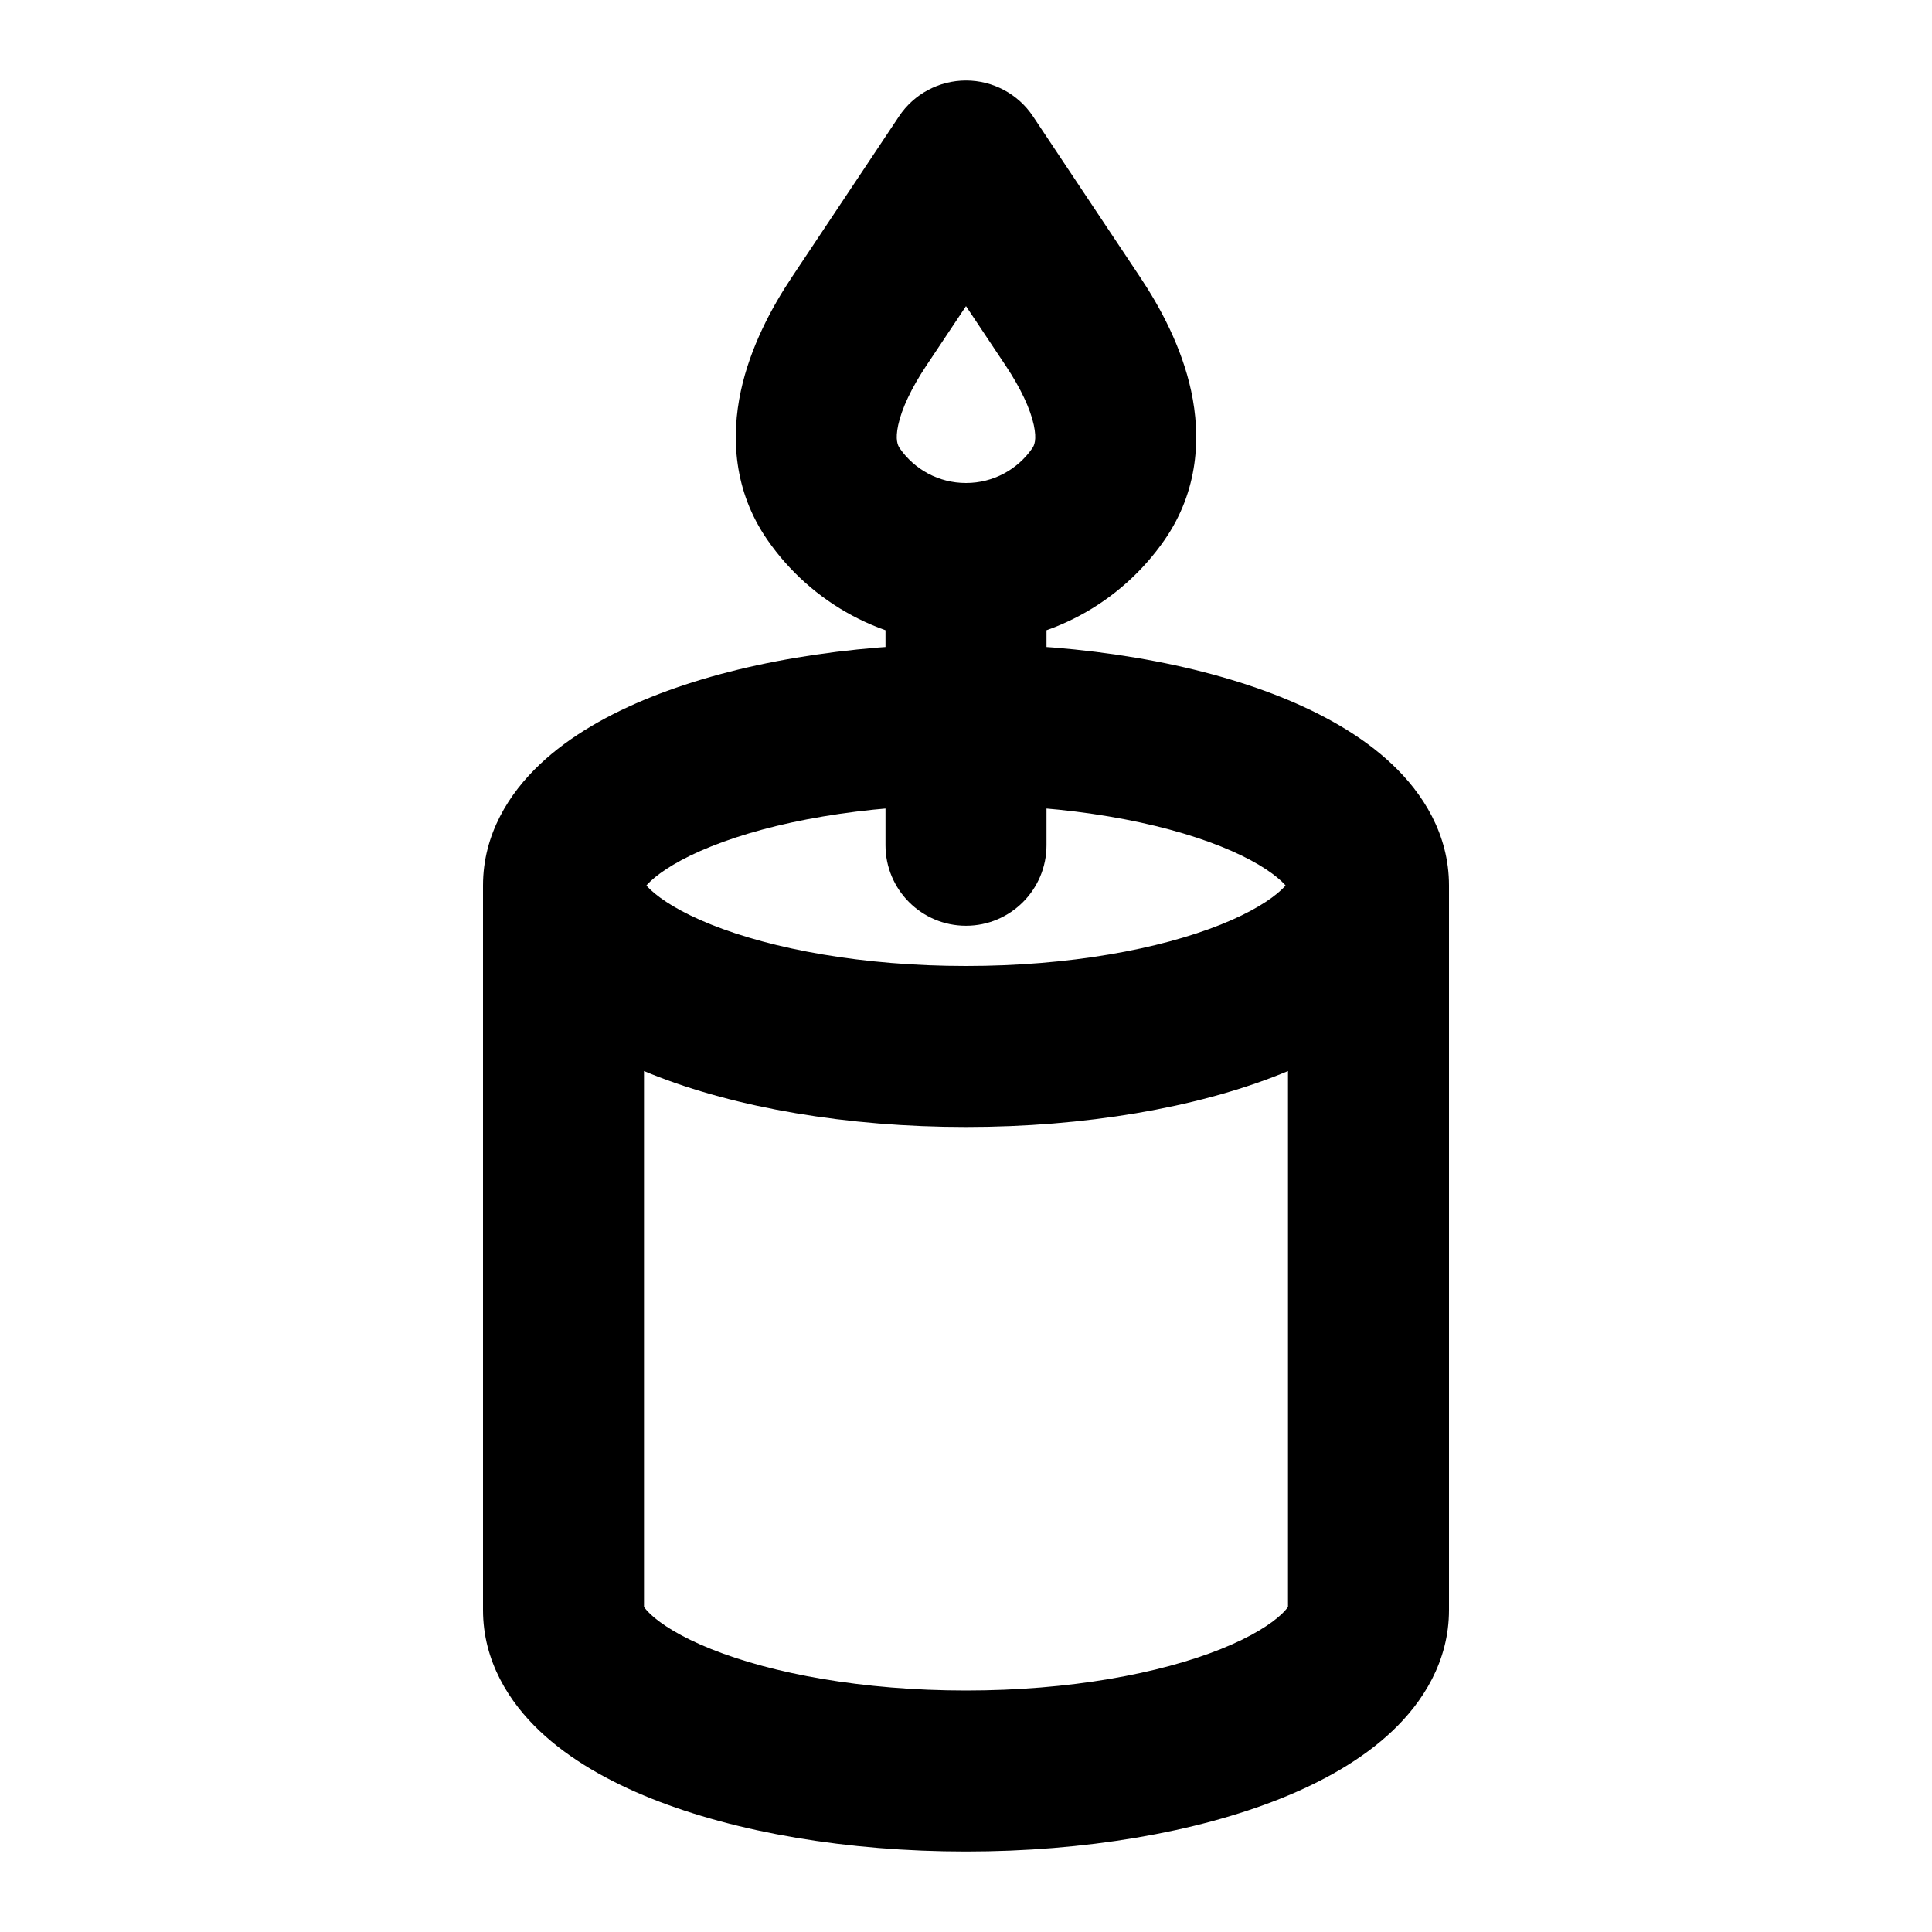
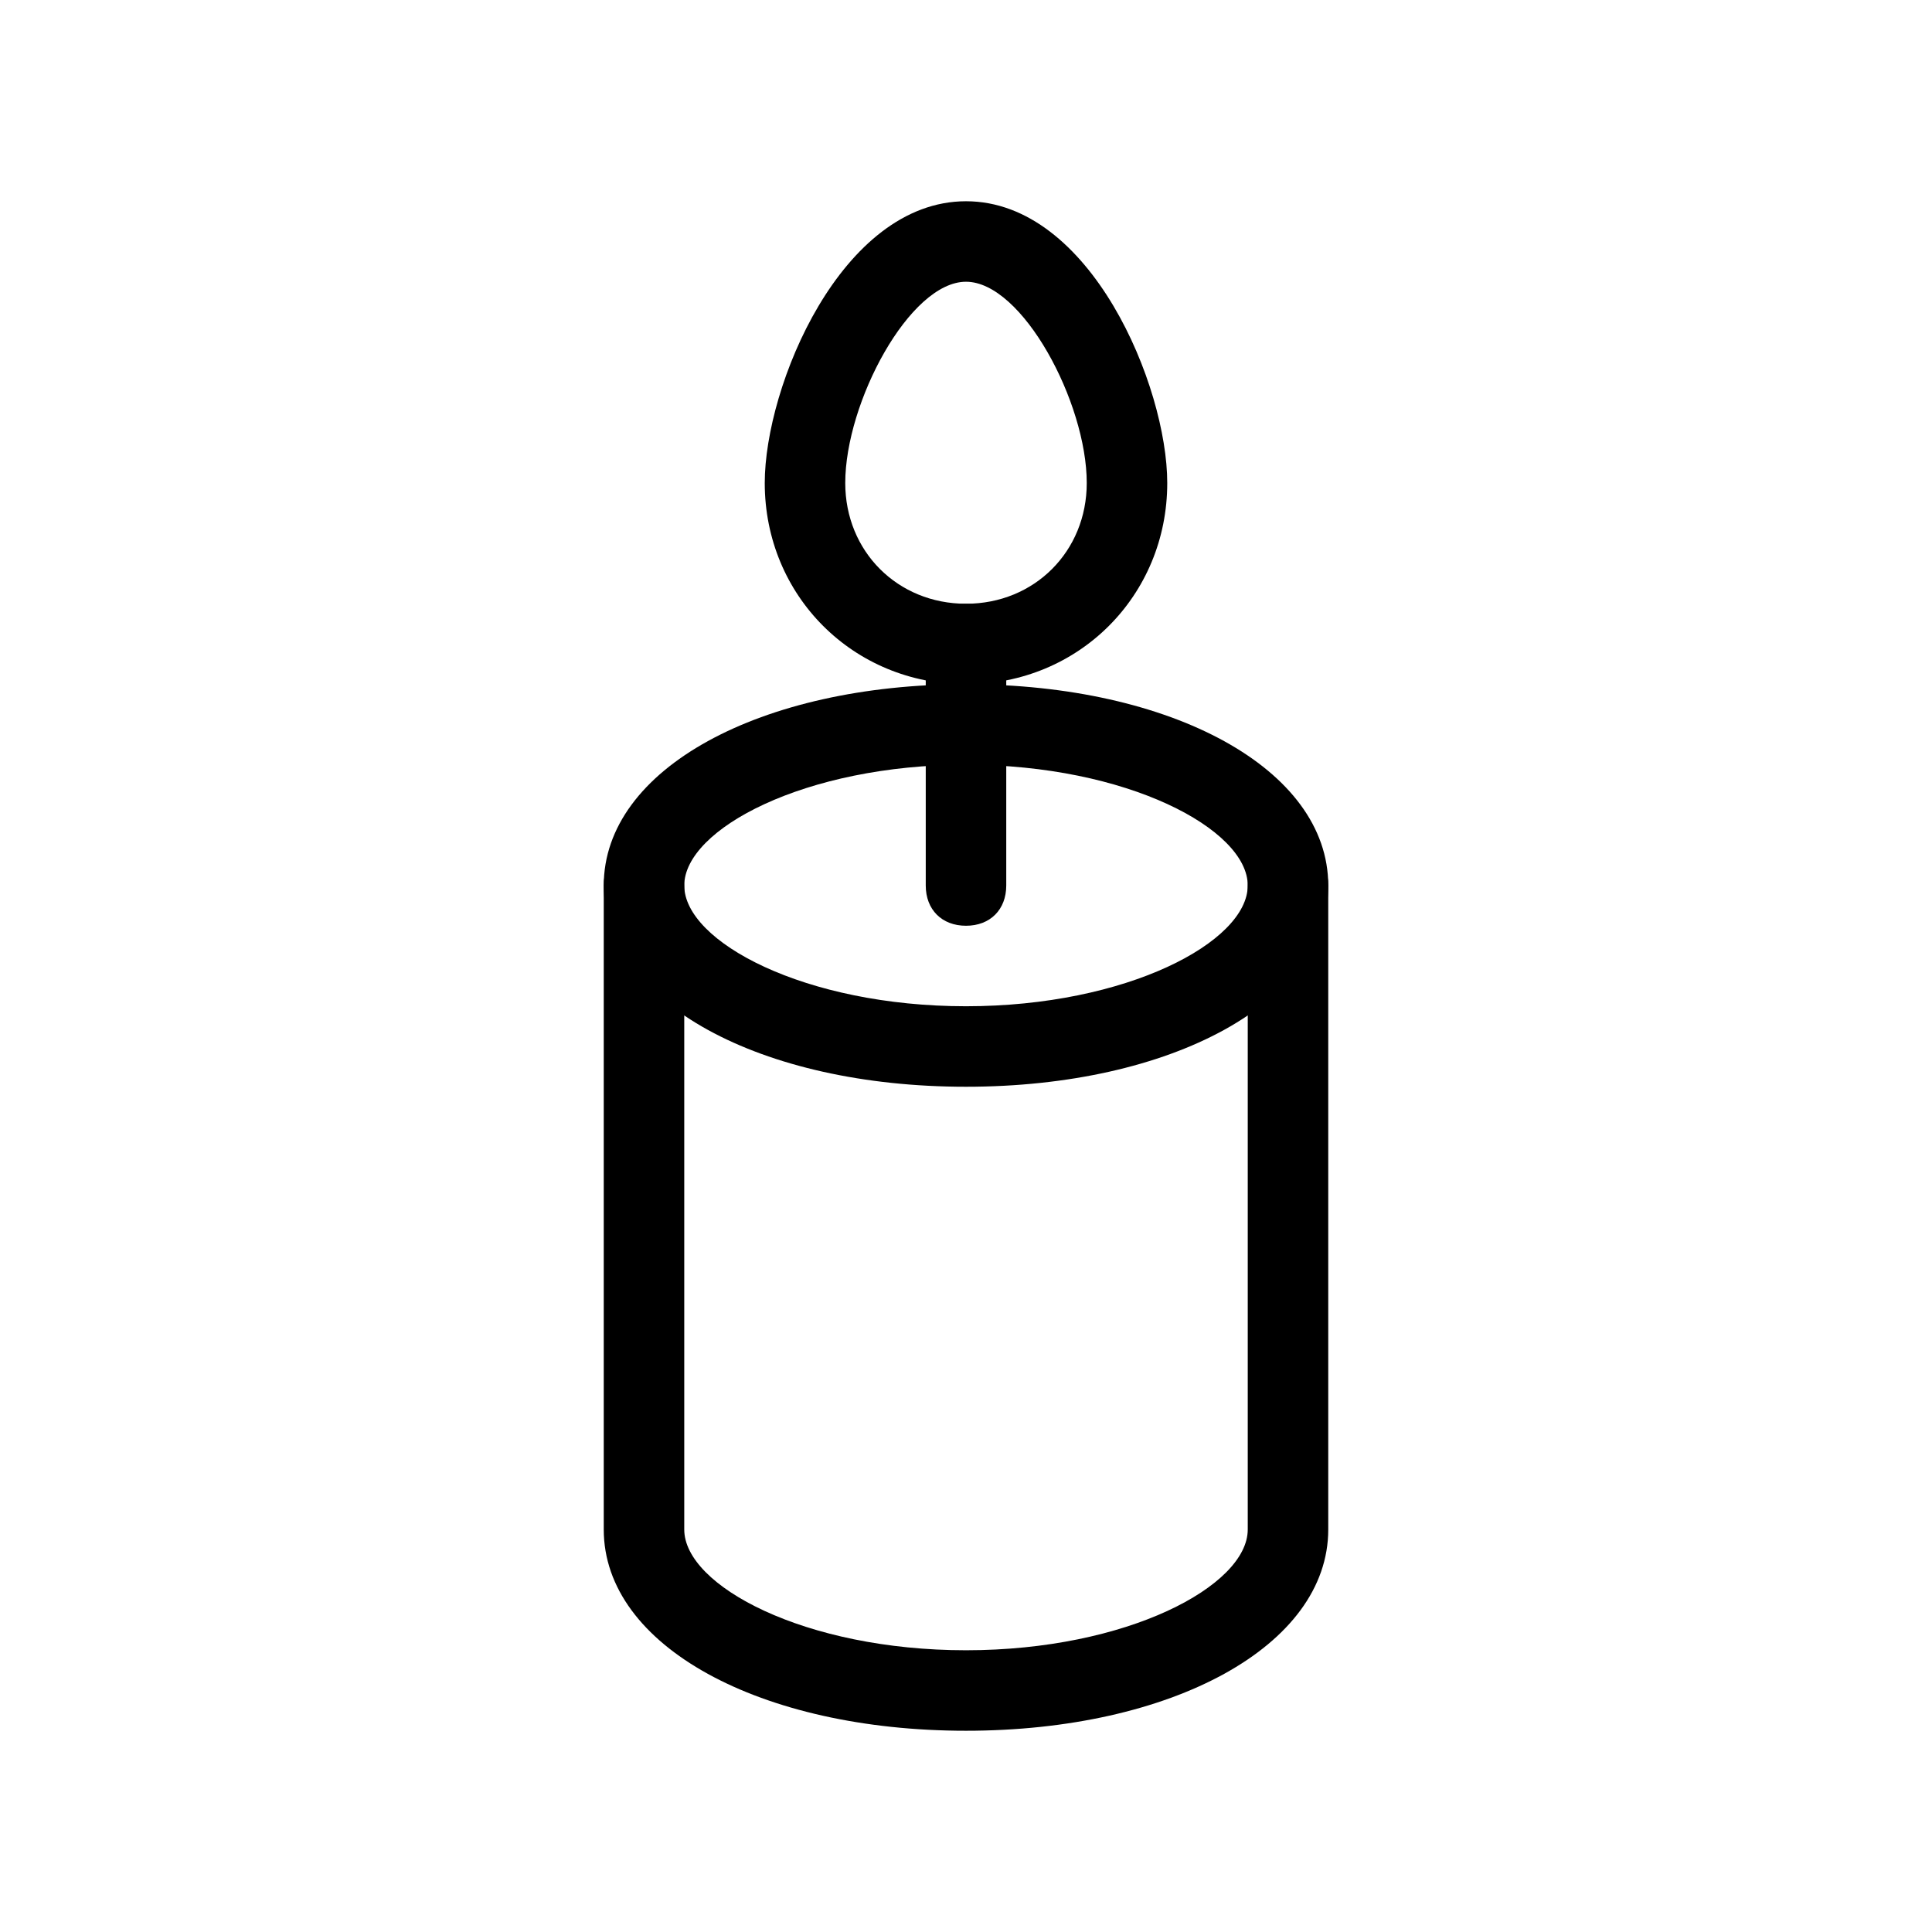
- <svg xmlns="http://www.w3.org/2000/svg" width="800px" height="800px" viewBox="0 0 24 24" fill="none">
-   <path d="M11 10.5C11 11.052 11.448 11.5 12 11.5C12.552 11.5 13 11.052 13 10.5H11ZM13.645 6.138L14.466 6.708L14.466 6.708L13.645 6.138ZM10.355 6.138L9.534 6.708L10.355 6.138ZM10.672 3.992L9.84 3.438L10.672 3.992ZM12 2L12.832 1.445C12.647 1.167 12.334 1 12 1C11.666 1 11.353 1.167 11.168 1.445L12 2ZM13.328 3.992L12.496 4.547V4.547L13.328 3.992ZM8 20V11H6V20H8ZM16 11C16 10.913 16.048 10.931 15.92 11.052C15.789 11.175 15.547 11.333 15.164 11.486C14.404 11.79 13.286 12 12 12V14C13.475 14 14.857 13.763 15.907 13.343C16.429 13.134 16.919 12.86 17.294 12.505C17.672 12.148 18 11.64 18 11H16ZM12 12C10.714 12 9.596 11.79 8.836 11.486C8.453 11.333 8.211 11.175 8.08 11.052C7.952 10.931 8 10.913 8 11H6C6 11.64 6.328 12.148 6.706 12.505C7.081 12.86 7.571 13.134 8.093 13.343C9.143 13.763 10.525 14 12 14V12ZM8 11C8 11.087 7.952 11.069 8.08 10.948C8.211 10.825 8.453 10.667 8.836 10.514C9.596 10.21 10.714 10 12 10V8C10.525 8 9.143 8.237 8.093 8.657C7.571 8.866 7.081 9.14 6.706 9.495C6.328 9.852 6 10.36 6 11H8ZM12 10C13.286 10 14.404 10.21 15.164 10.514C15.547 10.667 15.789 10.825 15.92 10.948C16.048 11.069 16 11.087 16 11H18C18 10.36 17.672 9.852 17.294 9.495C16.919 9.14 16.429 8.866 15.907 8.657C14.857 8.237 13.475 8 12 8V10ZM16 20C16 19.913 16.048 19.93 15.92 20.052C15.789 20.175 15.547 20.333 15.164 20.486C14.404 20.79 13.286 21 12 21V23C13.475 23 14.857 22.763 15.907 22.343C16.429 22.134 16.919 21.86 17.294 21.505C17.672 21.148 18 20.64 18 20H16ZM12 21C10.714 21 9.596 20.79 8.836 20.486C8.453 20.333 8.211 20.175 8.08 20.052C7.952 19.93 8 19.913 8 20H6C6 20.64 6.328 21.148 6.706 21.505C7.081 21.86 7.571 22.134 8.093 22.343C9.143 22.763 10.525 23 12 23V21ZM13 10.5V7H11V10.5H13ZM12.823 5.569C12.641 5.831 12.34 6 12 6V8C13.023 8 13.926 7.487 14.466 6.708L12.823 5.569ZM12 6C11.66 6 11.359 5.831 11.177 5.569L9.534 6.708C10.074 7.487 10.977 8 12 8V6ZM11.504 4.547L12.832 2.555L11.168 1.445L9.84 3.438L11.504 4.547ZM11.168 2.555L12.496 4.547L14.16 3.438L12.832 1.445L11.168 2.555ZM11.177 5.569C11.153 5.534 11.118 5.466 11.158 5.279C11.202 5.076 11.322 4.821 11.504 4.547L9.84 3.438C9.584 3.821 9.32 4.314 9.203 4.857C9.082 5.418 9.108 6.094 9.534 6.708L11.177 5.569ZM14.466 6.708C14.892 6.094 14.918 5.418 14.797 4.857C14.68 4.314 14.416 3.821 14.16 3.438L12.496 4.547C12.678 4.821 12.798 5.076 12.842 5.279C12.882 5.466 12.847 5.534 12.823 5.569L14.466 6.708ZM16 11V20H18V11H16Z" fill="#000000" />
+ <svg xmlns="http://www.w3.org/2000/svg" width="800px" height="800px" viewBox="0 0 48 48" version="1.1" xml:space="preserve">
+   <style type="text/css">
+ 	.st0{fill:none;stroke:#000000;stroke-width:2;stroke-linecap:round;stroke-linejoin:round;stroke-miterlimit:10;}
+ </style>
+   <g id="Layer_3" />
+   <g id="Layer_4" />
+   <g id="Layer_5" />
+   <g id="Layer_6" />
+   <g id="Layer_7" />
+   <g id="Layer_8" />
+   <g id="Layer_9" />
+   <g id="Layer_10" />
+   <g id="Layer_11" />
+   <g id="Layer_12" />
+   <g id="Layer_13" />
+   <g id="Layer_14" />
+   <g id="Layer_15" />
+   <g id="Layer_16" />
+   <g id="Layer_17" />
+   <g id="Layer_18" />
+   <g id="Layer_19" />
+   <g id="Layer_20" />
+   <g id="Layer_21" />
+   <g id="Layer_22" />
+   <g id="Layer_23" />
+   <g id="Layer_24" />
+   <g id="Layer_25" />
+   <g id="Layer_26" />
+   <g id="Layer_27" />
+   <g id="Layer_28" />
+   <g id="Layer_29" />
+   <g id="Layer_30" />
+   <g id="Layer_31" />
+   <g id="Layer_32" />
+   <g id="Layer_33" />
+   <g id="Layer_34" />
+   <g id="Layer_35" />
+   <g id="Layer_36" />
+   <g id="Layer_37">
+     <g>
+       <path d="M24,27c-5.1,0-9-2.1-9-5s3.9-5,9-5s9,2.1,9,5S29.1,27,24,27z M24,19c-4,0-7,1.6-7,3s3,3,7,3s7-1.6,7-3S28,19,24,19z" />
+       <path d="M24,43c-5.1,0-9-2.1-9-5V22c0-0.6,0.4-1,1-1s1,0.4,1,1v16c0,1.4,3,3,7,3s7-1.6,7-3V22c0-0.6,0.4-1,1-1s1,0.4,1,1v16    C33,40.9,29.1,43,24,43z" />
+       <path d="M24,23c-0.6,0-1-0.4-1-1v-6c0-0.6,0.4-1,1-1s1,0.4,1,1v6C25,22.6,24.6,23,24,23z" />
+       <path d="M24,17c-2.8,0-5-2.2-5-5c0-2.4,1.9-7,5-7s5,4.6,5,7C29,14.8,26.8,17,24,17z M24,7c-1.4,0-3,3-3,5c0,1.7,1.3,3,3,3    s3-1.3,3-3C27,10,25.4,7,24,7z" />
+     </g>
+   </g>
+   <g id="Layer_38" />
+   <g id="Layer_39" />
+   <g id="Layer_40" />
+   <g id="Layer_41" />
+   <g id="Layer_42" />
</svg>
